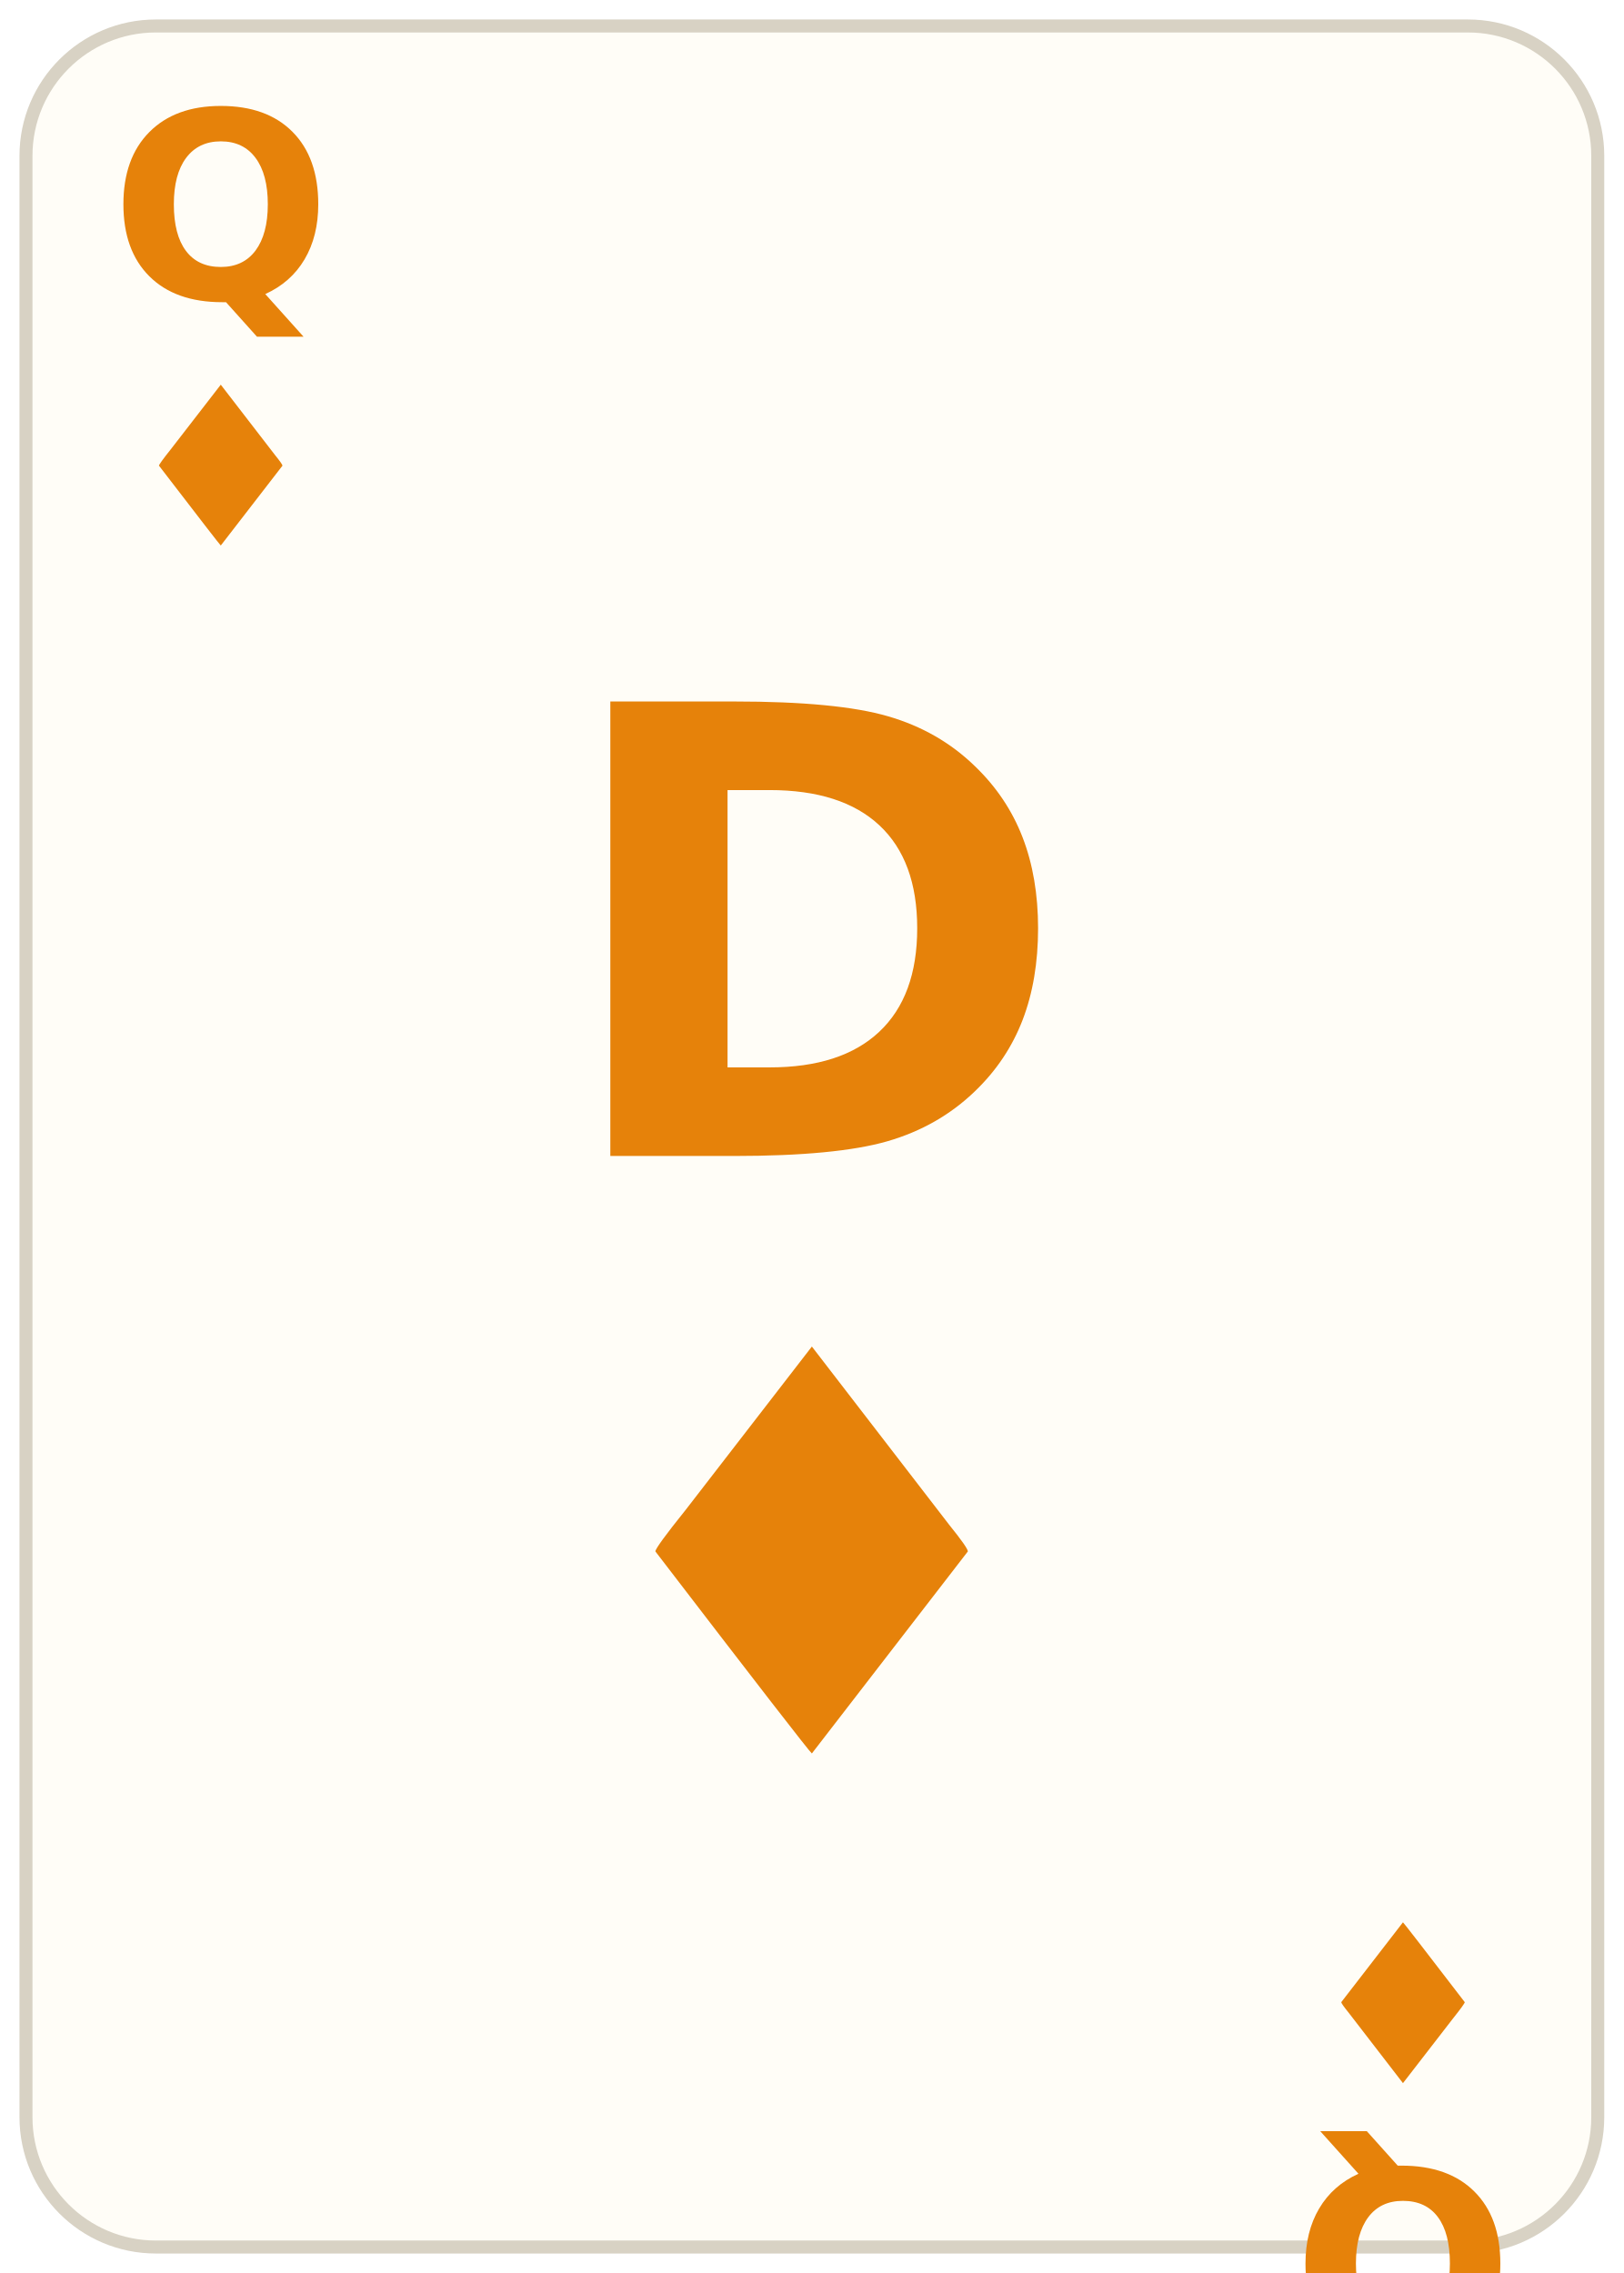
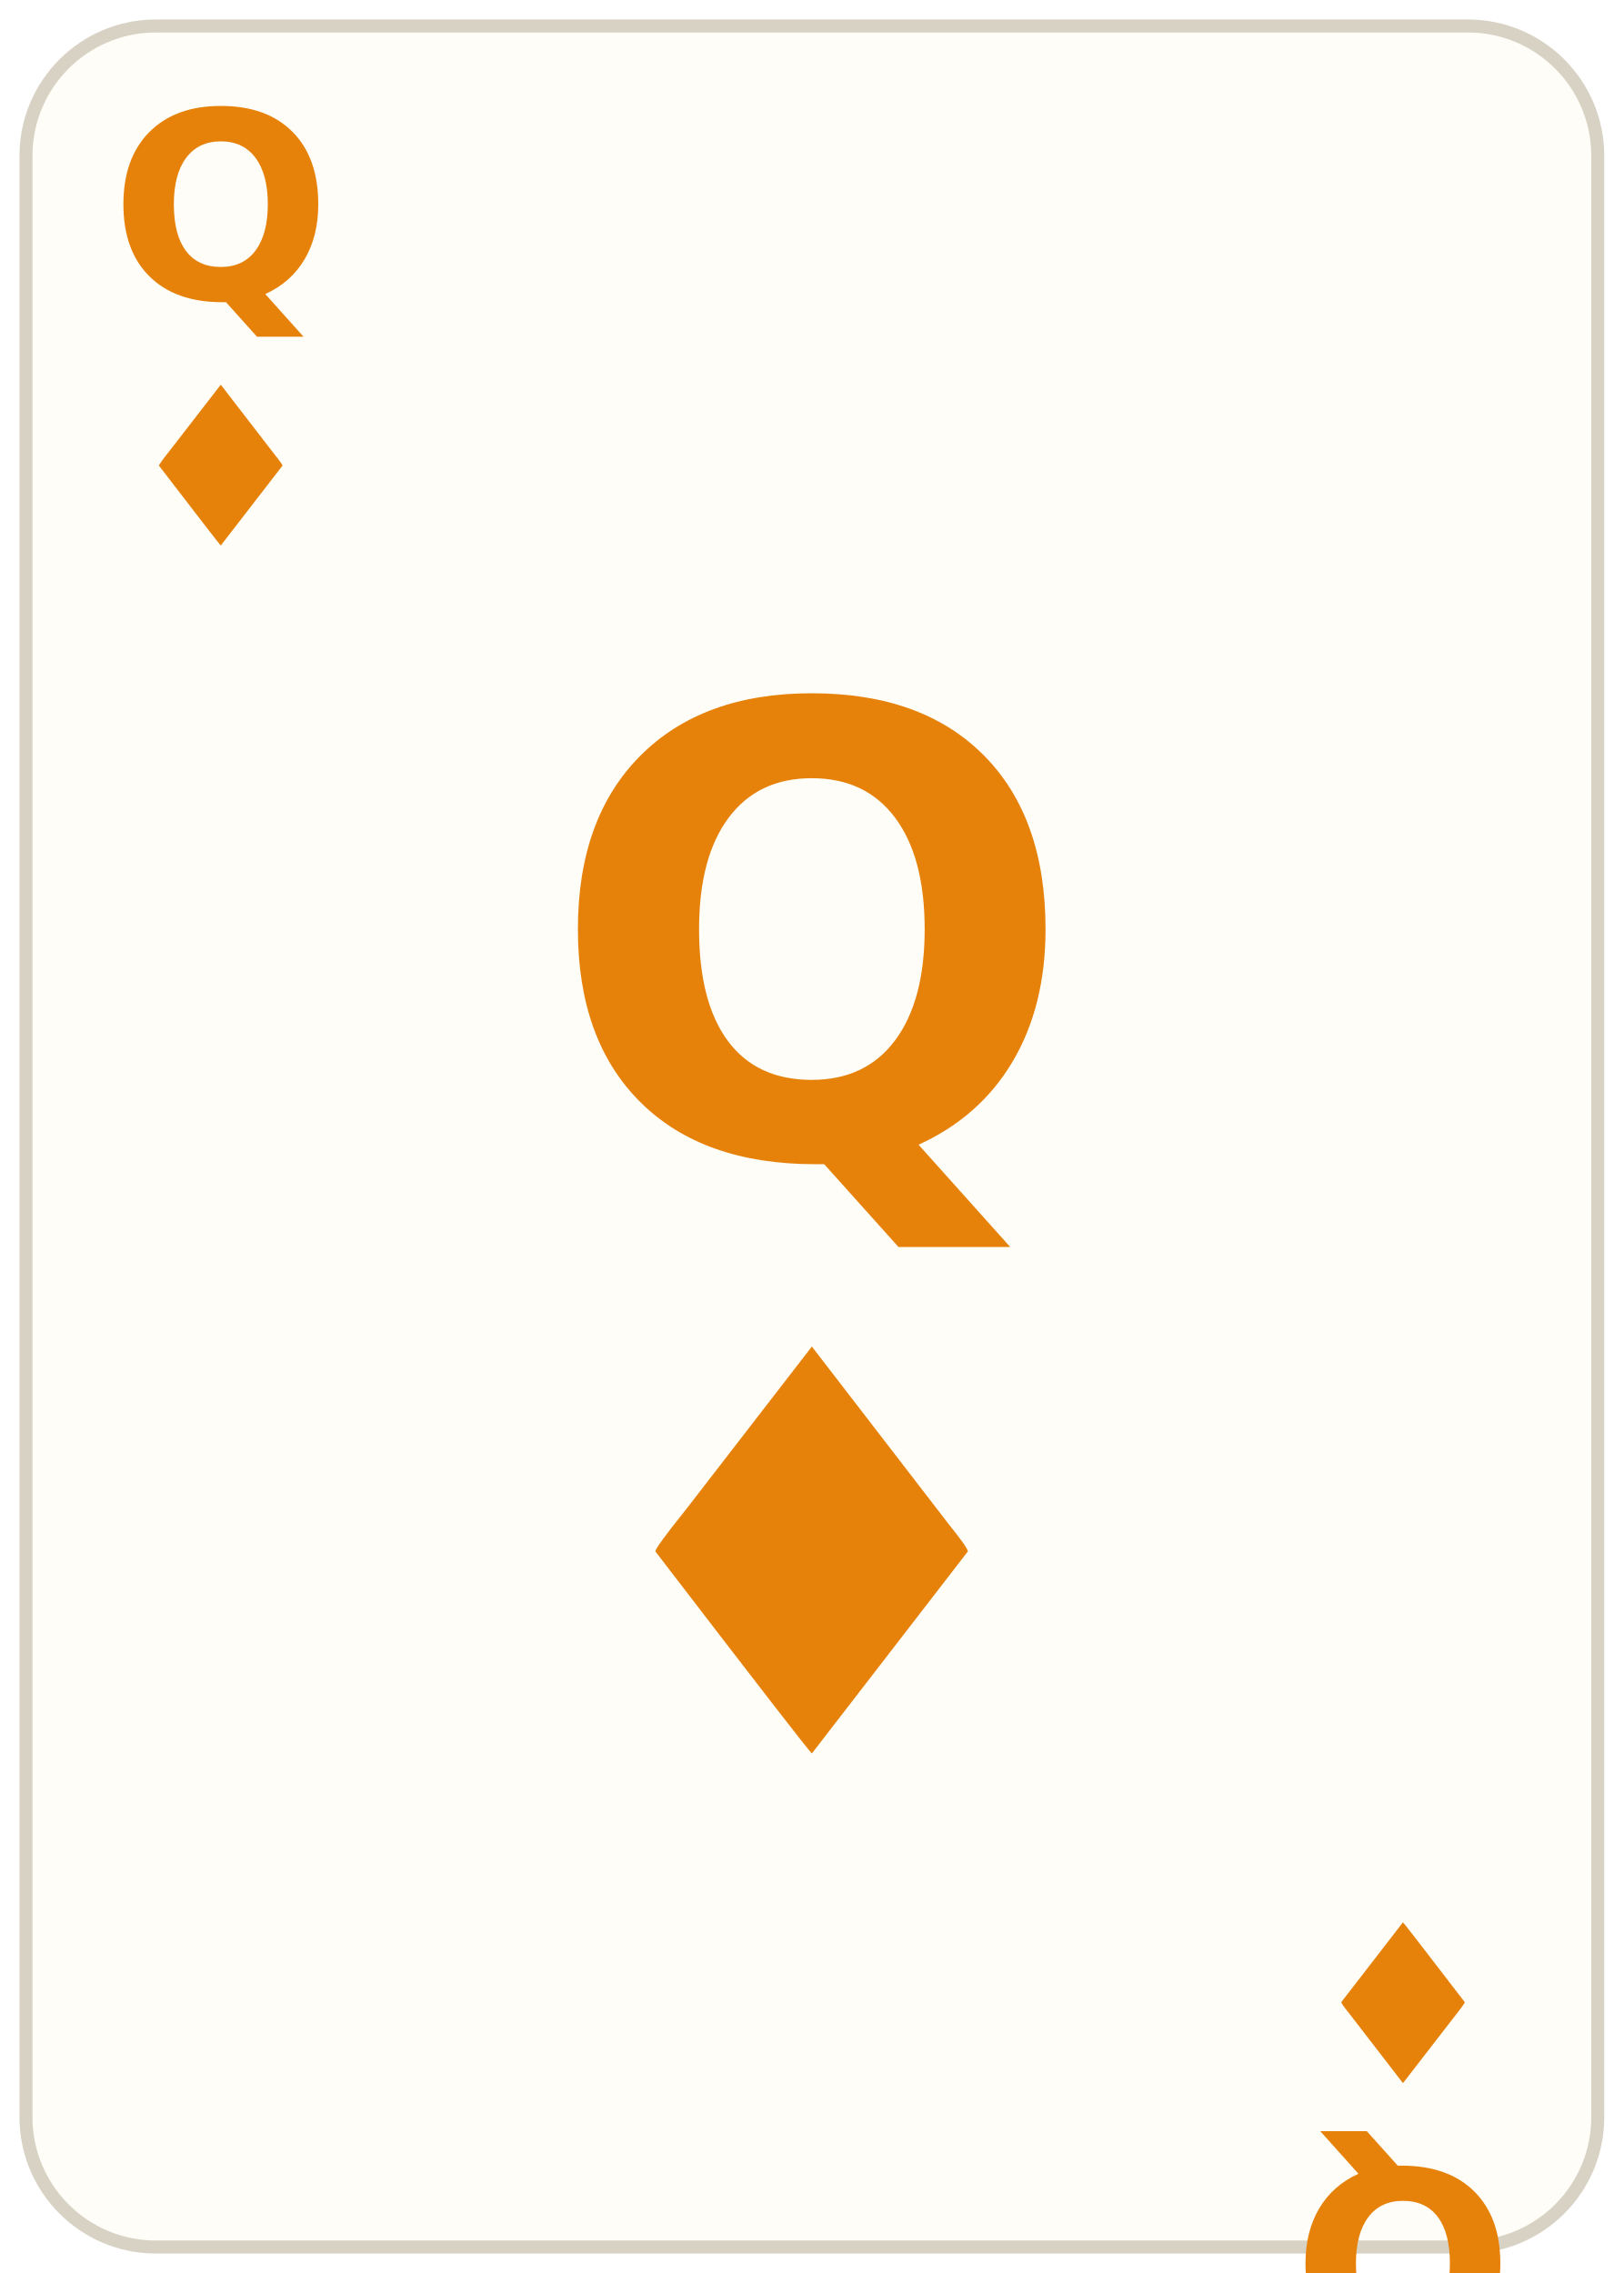
<svg xmlns="http://www.w3.org/2000/svg" viewBox="0 0 250 350" font-family="'DejaVu Sans','Arial Unicode MS','Segoe UI Symbol',sans-serif">
  <rect x="4" y="4" width="242" height="342" rx="20" ry="20" fill="#fffdf7" stroke="#d8d2c4" stroke-width="2" />
  <g fill="#e6820a" text-anchor="middle">
    <text x="34" y="46" font-size="40" font-weight="700">Q</text>
    <text x="34" y="84" font-size="34">♦</text>
    <g transform="rotate(180 216 312)">
      <text x="216" y="290" font-size="40" font-weight="700">Q</text>
      <text x="216" y="328" font-size="34">♦</text>
    </g>
-     <text x="125" y="178" font-size="96" font-weight="700">D</text>
+     <text x="125" y="178" font-size="96" font-weight="700">Q</text>
    <text x="125" y="270" font-size="86">♦</text>
  </g>
</svg>
